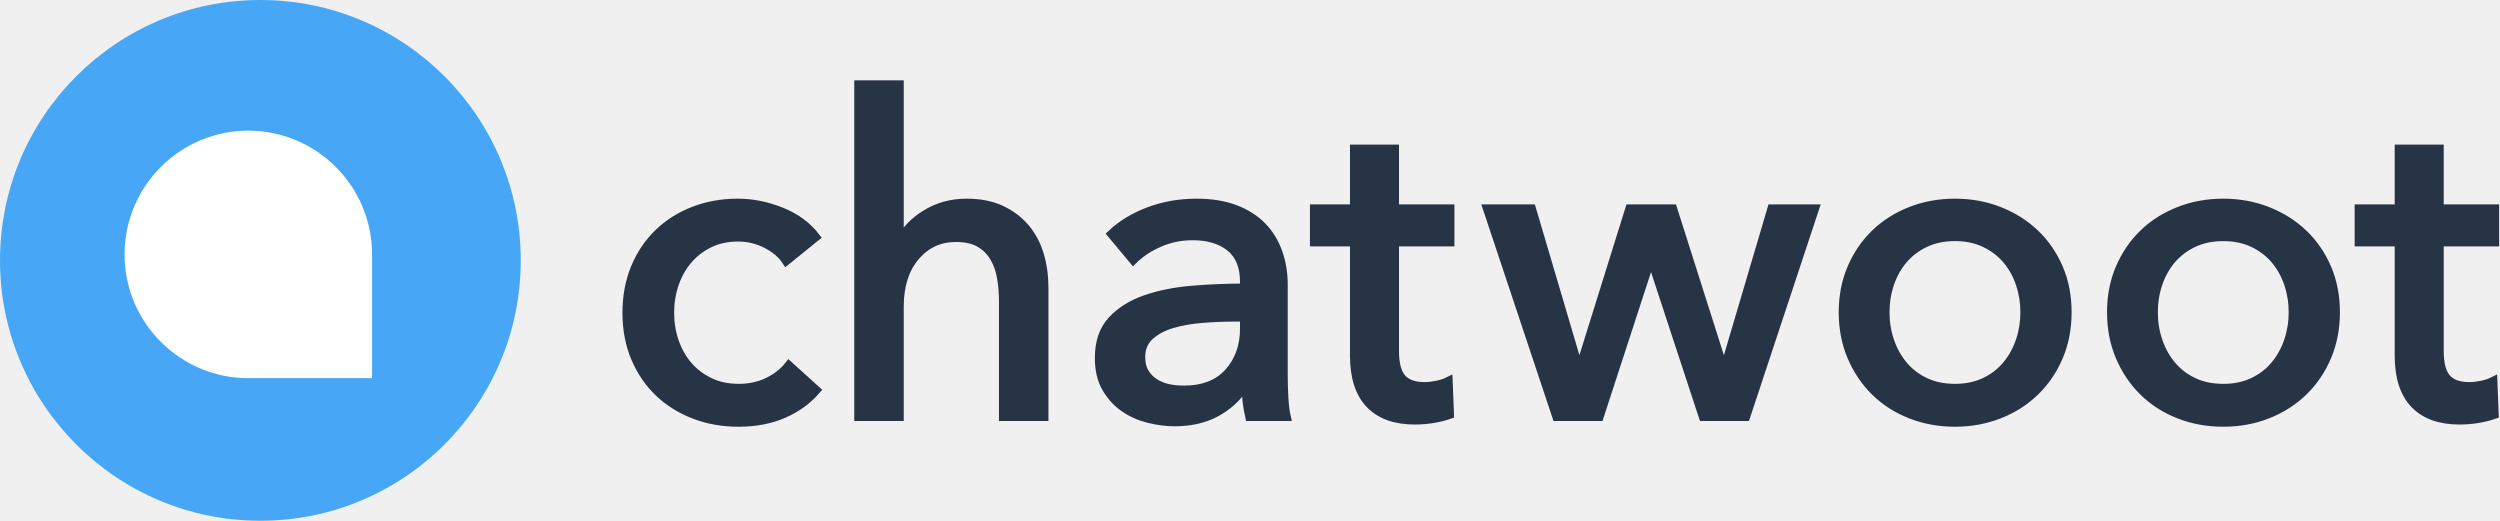
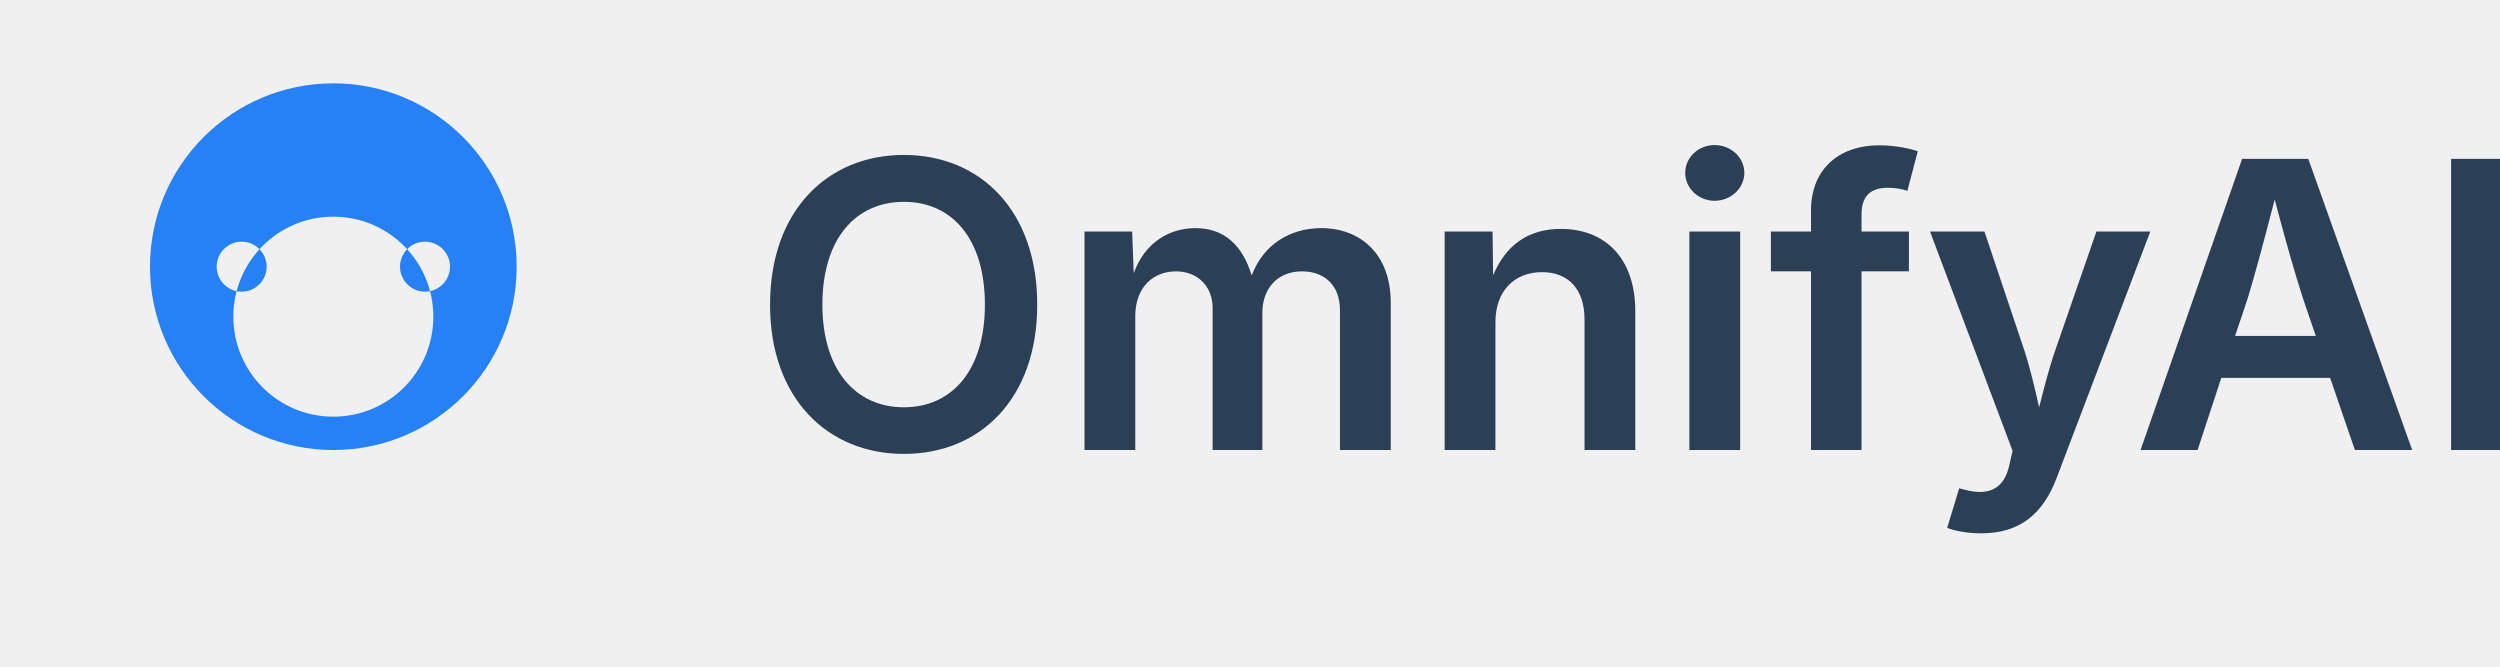
- <svg xmlns="http://www.w3.org/2000/svg" width="2458px" height="512px" viewBox="0 0 2458 512" version="1.1">
-   <g id="Logo" stroke="none" stroke-width="1" fill="none" fill-rule="evenodd">
-     <g id="on_white" fill-rule="nonzero">
-       <g id="woot-log">
-         <circle id="Oval" fill="#47A7F6" cx="256" cy="256" r="256" />
-         <path d="M362.808,368.808 L244.123,368.808 C178.699,368.808 125.457,315.562 125.457,250.122 C125.457,184.703 178.699,131.457 244.124,131.457 C309.565,131.457 362.808,184.703 362.808,250.122 L362.808,368.808 Z" id="Fill-1" stroke="#FFFFFF" stroke-width="6" fill="#FFFFFF" />
-       </g>
-       <path d="M772.982,256.848 C768.658,250.217 762.171,244.667 753.522,240.198 C744.872,235.73 735.647,233.495 725.844,233.495 C715.177,233.495 705.735,235.513 697.518,239.55 C689.302,243.586 682.31,248.992 676.544,255.767 C670.778,262.542 666.381,270.398 663.354,279.336 C660.327,288.273 658.813,297.643 658.813,307.446 C658.813,317.248 660.327,326.618 663.354,335.555 C666.381,344.493 670.778,352.349 676.544,359.124 C682.31,365.899 689.374,371.305 697.735,375.341 C706.095,379.378 715.609,381.396 726.277,381.396 C736.656,381.396 746.098,379.378 754.603,375.341 C763.108,371.305 770.099,365.827 775.577,358.908 L802.822,383.558 C794.173,393.649 783.361,401.505 770.387,407.127 C757.414,412.749 742.71,415.56 726.277,415.56 C710.42,415.56 695.789,412.965 682.382,407.776 C668.976,402.586 657.372,395.307 647.569,385.937 C637.767,376.567 630.055,365.251 624.433,351.989 C618.811,338.727 616,323.879 616,307.446 C616,291.3 618.739,276.597 624.217,263.335 C629.695,250.073 637.335,238.685 647.137,229.171 C656.939,219.657 668.544,212.305 681.95,207.115 C695.356,201.926 709.843,199.331 725.412,199.331 C739.827,199.331 754.17,202.214 768.441,207.98 C782.713,213.746 794.028,222.107 802.389,233.063 L772.982,256.848 Z M885.421,236.09 C890.322,225.999 898.683,217.35 910.504,210.143 C922.324,202.935 935.586,199.331 950.29,199.331 C963.552,199.331 974.94,201.565 984.454,206.034 C993.968,210.503 1001.896,216.485 1008.239,223.981 C1014.582,231.477 1019.267,240.27 1022.294,250.361 C1025.321,260.452 1026.835,271.263 1026.835,282.795 L1026.835,409.938 L986.184,409.938 L986.184,296.634 C986.184,288.273 985.535,280.345 984.238,272.849 C982.94,265.353 980.562,258.722 977.102,252.956 C973.643,247.19 968.958,242.577 963.047,239.117 C957.137,235.658 949.425,233.928 939.911,233.928 C923.766,233.928 910.504,240.054 900.125,252.307 C889.746,264.56 884.556,280.921 884.556,301.391 L884.556,409.938 L843.905,409.938 L843.905,83 L884.556,83 L884.556,236.09 L885.421,236.09 Z M1223.171,277.174 C1223.171,261.893 1218.558,250.577 1209.332,243.226 C1200.106,235.874 1187.853,232.198 1172.573,232.198 C1161.041,232.198 1150.157,234.432 1139.923,238.901 C1129.688,243.37 1121.111,249.064 1114.191,255.983 L1092.568,230.036 C1102.659,220.522 1114.984,213.026 1129.544,207.548 C1144.103,202.07 1159.743,199.331 1176.465,199.331 C1191.169,199.331 1203.926,201.421 1214.738,205.602 C1225.549,209.782 1234.415,215.476 1241.334,222.684 C1248.253,229.892 1253.443,238.396 1256.902,248.199 C1260.362,258.001 1262.092,268.524 1262.092,279.768 L1262.092,369.287 C1262.092,376.206 1262.308,383.486 1262.741,391.126 C1263.173,398.766 1263.966,405.037 1265.119,409.938 L1228.36,409.938 C1226.054,400.136 1224.9,390.333 1224.9,380.531 L1223.603,380.531 C1216.107,391.487 1206.665,399.991 1195.277,406.046 C1183.889,412.1 1170.411,415.128 1154.842,415.128 C1146.77,415.128 1138.337,414.046 1129.544,411.884 C1120.75,409.722 1112.75,406.19 1105.542,401.289 C1098.334,396.388 1092.352,389.901 1087.595,381.828 C1082.838,373.756 1080.46,363.809 1080.46,351.989 C1080.46,336.42 1084.64,324.095 1093.001,315.014 C1101.362,305.932 1112.317,299.013 1125.868,294.256 C1139.418,289.499 1154.698,286.399 1171.708,284.958 C1188.718,283.516 1205.872,282.795 1223.171,282.795 L1223.171,277.174 Z M1213.224,312.203 C1203.133,312.203 1192.682,312.635 1181.871,313.5 C1171.059,314.365 1161.257,316.095 1152.464,318.689 C1143.67,321.284 1136.391,325.176 1130.625,330.366 C1124.859,335.555 1121.976,342.475 1121.976,351.124 C1121.976,357.178 1123.201,362.224 1125.651,366.26 C1128.102,370.296 1131.345,373.612 1135.382,376.206 C1139.418,378.801 1143.887,380.603 1148.788,381.612 C1153.689,382.621 1158.734,383.126 1163.924,383.126 C1182.952,383.126 1197.584,377.432 1207.818,366.044 C1218.053,354.655 1223.171,340.312 1223.171,323.014 L1223.171,312.203 L1213.224,312.203 Z M1425.993,238.252 L1371.504,238.252 L1371.504,345.069 C1371.504,357.467 1373.81,366.332 1378.423,371.666 C1383.036,376.999 1390.388,379.666 1400.478,379.666 C1404.226,379.666 1408.263,379.234 1412.587,378.369 C1416.912,377.504 1420.804,376.206 1424.264,374.477 L1425.561,407.776 C1420.66,409.506 1415.254,410.875 1409.344,411.884 C1403.433,412.893 1397.307,413.398 1390.964,413.398 C1371.648,413.398 1356.872,408.064 1346.637,397.397 C1336.402,386.729 1331.285,370.729 1331.285,349.394 L1331.285,238.252 L1291.931,238.252 L1291.931,204.953 L1331.285,204.953 L1331.285,146.139 L1371.504,146.139 L1371.504,204.953 L1425.993,204.953 L1425.993,238.252 Z M1506.078,204.953 L1552.351,361.503 L1553.216,361.503 L1602.083,204.953 L1644.897,204.953 L1694.629,361.503 L1695.494,361.503 L1741.767,204.953 L1784.581,204.953 L1716.685,409.938 L1674.304,409.938 L1623.706,255.983 L1622.841,255.983 L1572.676,409.938 L1530.295,409.938 L1461.967,204.953 L1506.078,204.953 Z M2032.811,307.013 C2032.811,322.87 2030,337.429 2024.378,350.691 C2018.756,363.953 2010.972,375.413 2001.026,385.072 C1991.079,394.73 1979.331,402.226 1965.78,407.56 C1952.23,412.893 1937.671,415.56 1922.102,415.56 C1906.534,415.56 1891.974,412.893 1878.424,407.56 C1864.873,402.226 1853.197,394.73 1843.395,385.072 C1833.592,375.413 1825.88,363.953 1820.258,350.691 C1814.636,337.429 1811.825,322.87 1811.825,307.013 C1811.825,291.156 1814.636,276.669 1820.258,263.551 C1825.88,250.433 1833.592,239.117 1843.395,229.603 C1853.197,220.089 1864.873,212.665 1878.424,207.332 C1891.974,201.998 1906.534,199.331 1922.102,199.331 C1937.671,199.331 1952.23,201.998 1965.78,207.332 C1979.331,212.665 1991.079,220.089 2001.026,229.603 C2010.972,239.117 2018.756,250.433 2024.378,263.551 C2030,276.669 2032.811,291.156 2032.811,307.013 Z M1990.43,307.013 C1990.43,297.211 1988.917,287.841 1985.89,278.903 C1982.862,269.966 1978.466,262.11 1972.7,255.334 C1966.934,248.559 1959.798,243.154 1951.293,239.117 C1942.788,235.081 1933.058,233.063 1922.102,233.063 C1911.146,233.063 1901.416,235.081 1892.911,239.117 C1884.406,243.154 1877.271,248.559 1871.505,255.334 C1865.738,262.11 1861.342,269.966 1858.315,278.903 C1855.287,287.841 1853.774,297.211 1853.774,307.013 C1853.774,316.816 1855.287,326.185 1858.315,335.123 C1861.342,344.06 1865.738,351.989 1871.505,358.908 C1877.271,365.827 1884.406,371.305 1892.911,375.341 C1901.416,379.378 1911.146,381.396 1922.102,381.396 C1933.058,381.396 1942.788,379.378 1951.293,375.341 C1959.798,371.305 1966.934,365.827 1972.7,358.908 C1978.466,351.989 1982.862,344.06 1985.89,335.123 C1988.917,326.185 1990.43,316.816 1990.43,307.013 Z M2296.611,307.013 C2296.611,322.87 2293.8,337.429 2288.178,350.691 C2282.556,363.953 2274.771,375.413 2264.825,385.072 C2254.878,394.73 2243.13,402.226 2229.58,407.56 C2216.029,412.893 2201.47,415.56 2185.901,415.56 C2170.333,415.56 2155.774,412.893 2142.223,407.56 C2128.673,402.226 2116.996,394.73 2107.194,385.072 C2097.392,375.413 2089.68,363.953 2084.058,350.691 C2078.436,337.429 2075.625,322.87 2075.625,307.013 C2075.625,291.156 2078.436,276.669 2084.058,263.551 C2089.68,250.433 2097.392,239.117 2107.194,229.603 C2116.996,220.089 2128.673,212.665 2142.223,207.332 C2155.774,201.998 2170.333,199.331 2185.901,199.331 C2201.47,199.331 2216.029,201.998 2229.58,207.332 C2243.13,212.665 2254.878,220.089 2264.825,229.603 C2274.771,239.117 2282.556,250.433 2288.178,263.551 C2293.8,276.669 2296.611,291.156 2296.611,307.013 Z M2254.23,307.013 C2254.23,297.211 2252.716,287.841 2249.689,278.903 C2246.662,269.966 2242.265,262.11 2236.499,255.334 C2230.733,248.559 2223.597,243.154 2215.092,239.117 C2206.587,235.081 2196.857,233.063 2185.901,233.063 C2174.946,233.063 2165.215,235.081 2156.71,239.117 C2148.205,243.154 2141.07,248.559 2135.304,255.334 C2129.538,262.11 2125.141,269.966 2122.114,278.903 C2119.087,287.841 2117.573,297.211 2117.573,307.013 C2117.573,316.816 2119.087,326.185 2122.114,335.123 C2125.141,344.06 2129.538,351.989 2135.304,358.908 C2141.07,365.827 2148.205,371.305 2156.71,375.341 C2165.215,379.378 2174.946,381.396 2185.901,381.396 C2196.857,381.396 2206.587,379.378 2215.092,375.341 C2223.597,371.305 2230.733,365.827 2236.499,358.908 C2242.265,351.989 2246.662,344.06 2249.689,335.123 C2252.716,326.185 2254.23,316.816 2254.23,307.013 Z M2453.16,238.252 L2398.671,238.252 L2398.671,345.069 C2398.671,357.467 2400.977,366.332 2405.59,371.666 C2410.203,376.999 2417.554,379.666 2427.645,379.666 C2431.393,379.666 2435.429,379.234 2439.754,378.369 C2444.079,377.504 2447.971,376.206 2451.43,374.477 L2452.728,407.776 C2447.827,409.506 2442.421,410.875 2436.511,411.884 C2430.6,412.893 2424.474,413.398 2418.131,413.398 C2398.815,413.398 2384.039,408.064 2373.804,397.397 C2363.569,386.729 2358.452,370.729 2358.452,349.394 L2358.452,238.252 L2319.098,238.252 L2319.098,204.953 L2358.452,204.953 L2358.452,146.139 L2398.671,146.139 L2398.671,204.953 L2453.16,204.953 L2453.16,238.252 Z" id="chatwoot" stroke="#273445" stroke-width="8" fill="#273444" />
-     </g>
-   </g>
+ <svg xmlns="http://www.w3.org/2000/svg" width="150" height="40" viewBox="0 0 150 40" fill="none">
+   <path d="M20 5C13.925 5 9 9.925 9 16C9 22.075 13.925 27 20 27C26.075 27 31 22.075 31 16C31 9.925 26.075 5 20 5ZM25.5 17.5C24.675 17.5 24 16.825 24 16C24 15.175 24.675 14.5 25.5 14.5C26.325 14.5 27 15.175 27 16C27 16.825 26.325 17.5 25.5 17.5ZM20 25C16.685 25 14 22.315 14 19C14 15.685 16.685 13 20 13C23.315 13 26 15.685 26 19C26 22.315 23.315 25 20 25ZM14.5 17.5C13.675 17.5 13 16.825 13 16C13 15.175 13.675 14.5 14.5 14.5C15.325 14.5 16 15.175 16 16C16 16.825 15.325 17.5 14.5 17.5Z" fill="#2781F6" />
+   <text x="45" y="27" font-family="Inter, Arial, sans-serif" font-size="24" font-weight="600" fill="#2B3F56">
+     OmnifyAI
+   </text>
</svg>
